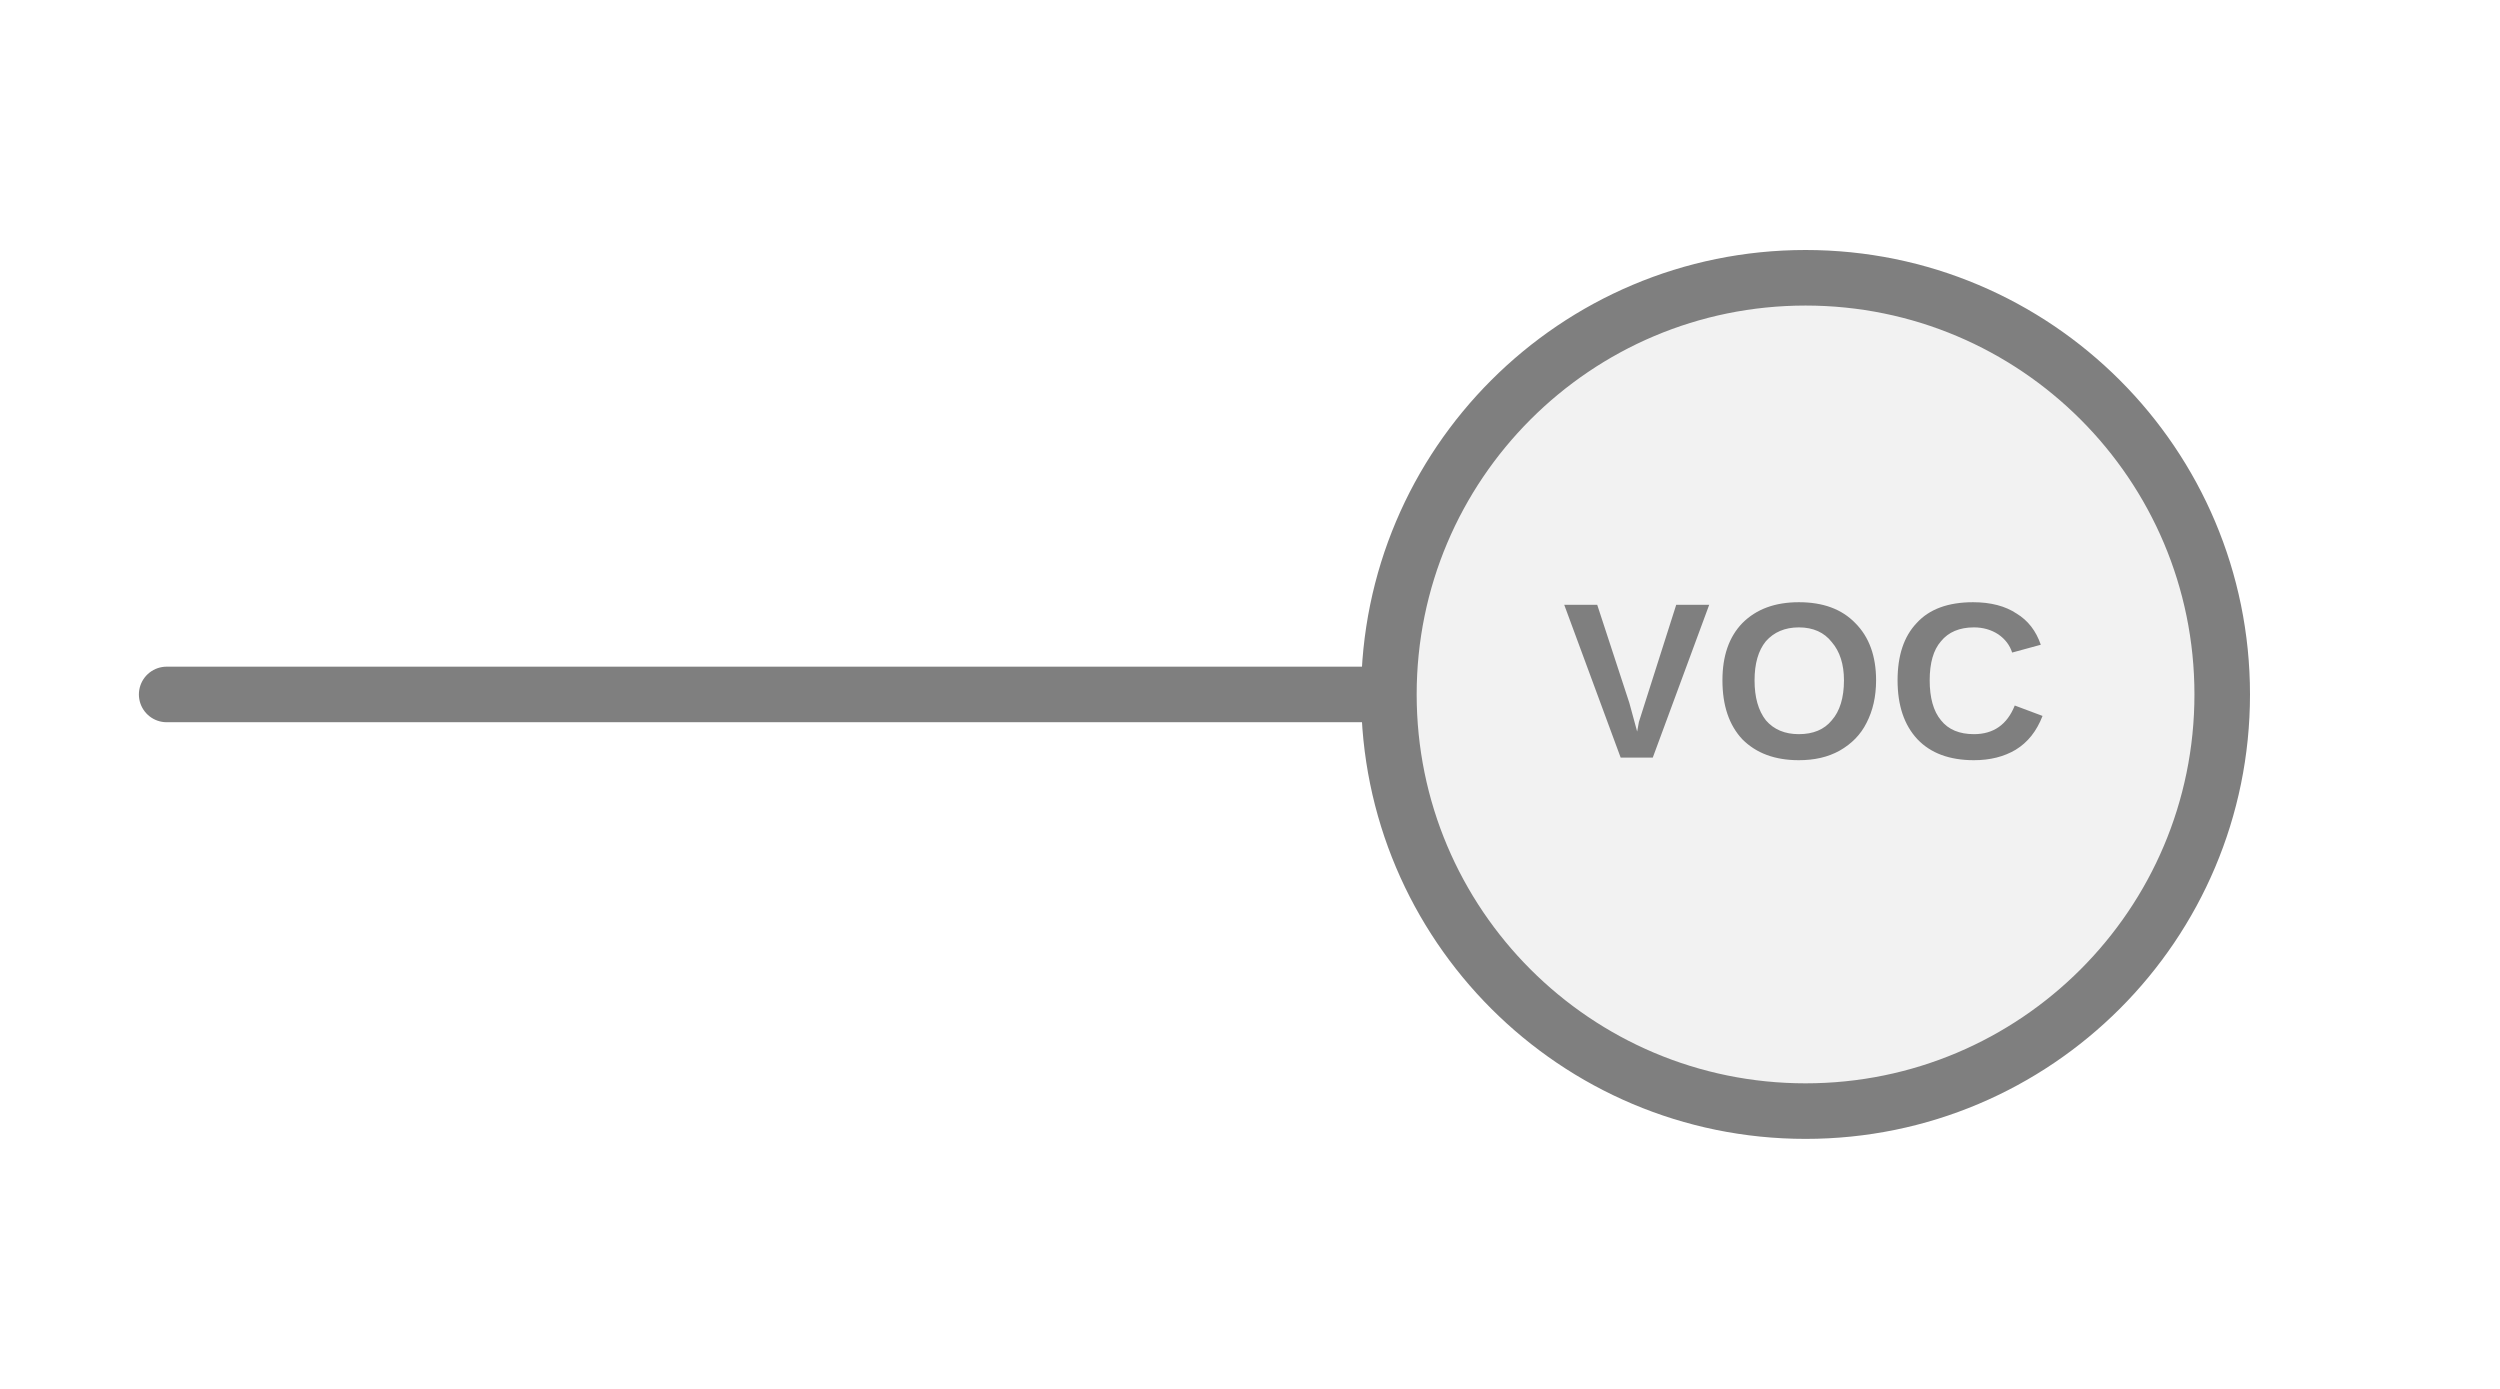
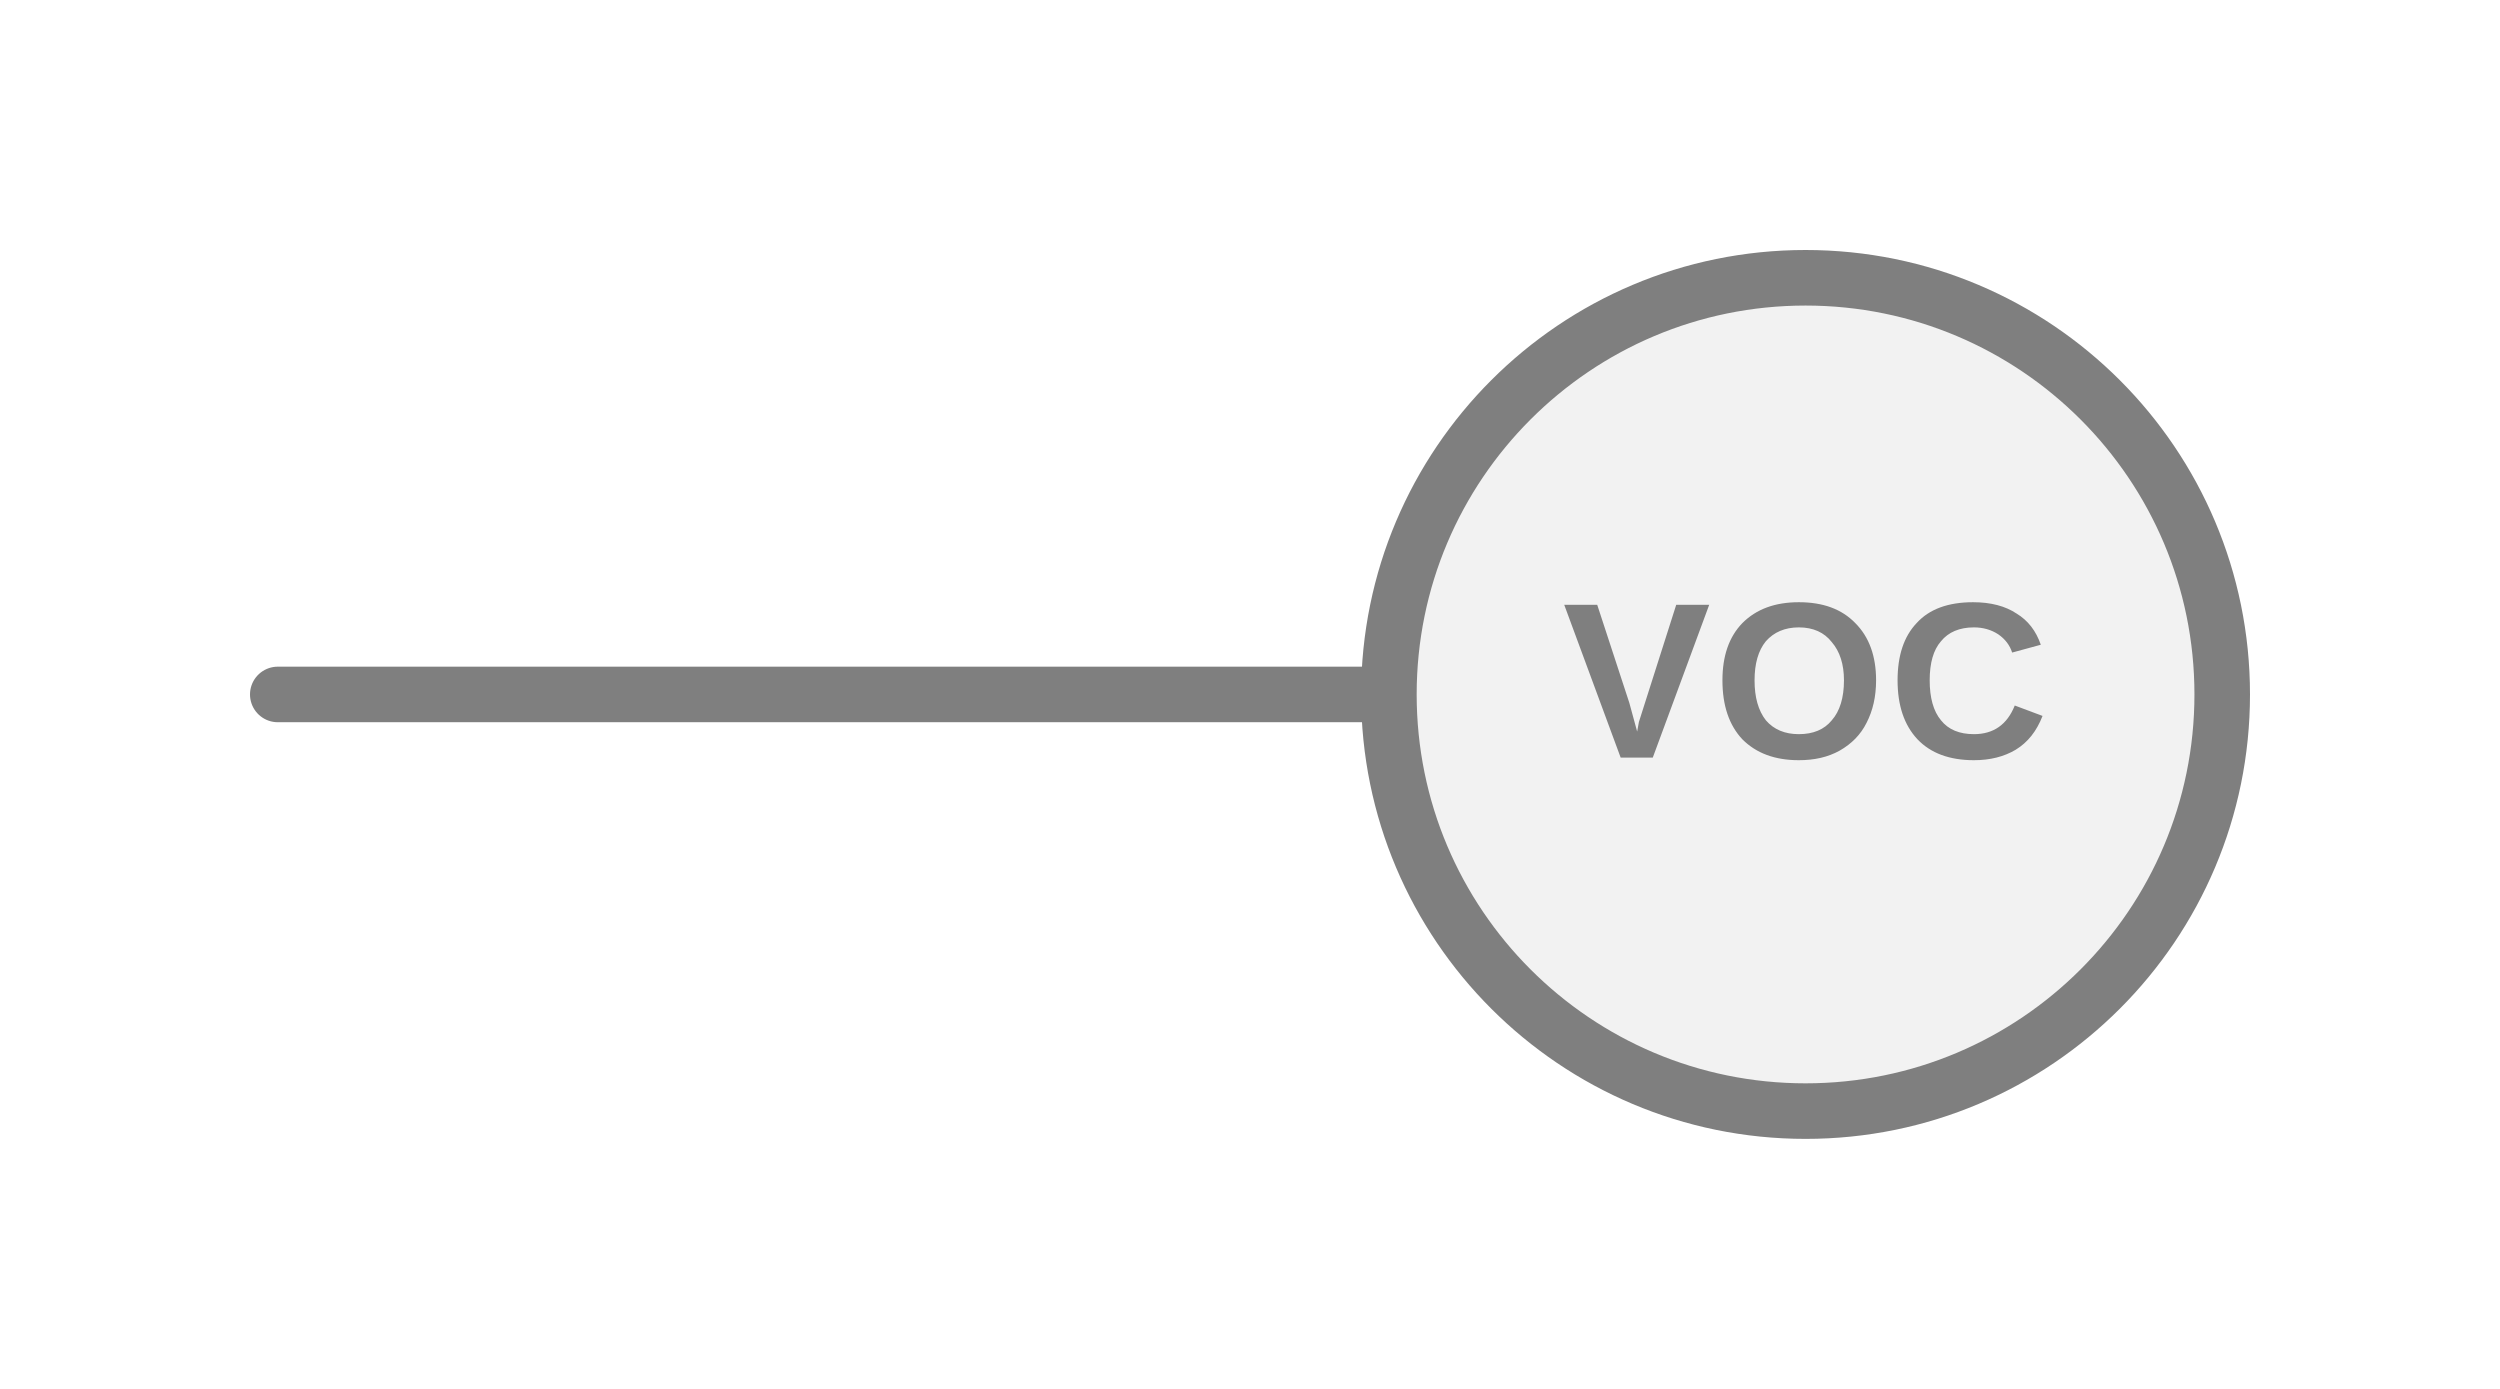
<svg xmlns="http://www.w3.org/2000/svg" width="45px" height="25px" viewBox="0 0 45 25">
-   <line x1="25" y1="12.5" x2="3" y2="12.5" stroke="#7f7f7f" stroke-width="1" stroke-linecap="round" />
+   <line x1="25" y1="12.5" x2="5" y2="12.5" stroke="#7f7f7f" stroke-width="1" stroke-linecap="round" />
  <circle cx="32.5" cy="12.5" r="7.5" fill="#f2f2f2" stroke="#7f7f7f" stroke-width="1" />
  <text x="32.5" y="12.5" fill="#7f7f7f" font-family="Arial, Helvetica, sans-serif" font-size="4px" font-style="normal" font-weight="600" letter-spacing="0.01em" text-anchor="middle" dominant-baseline="middle">VOC</text>
</svg>
